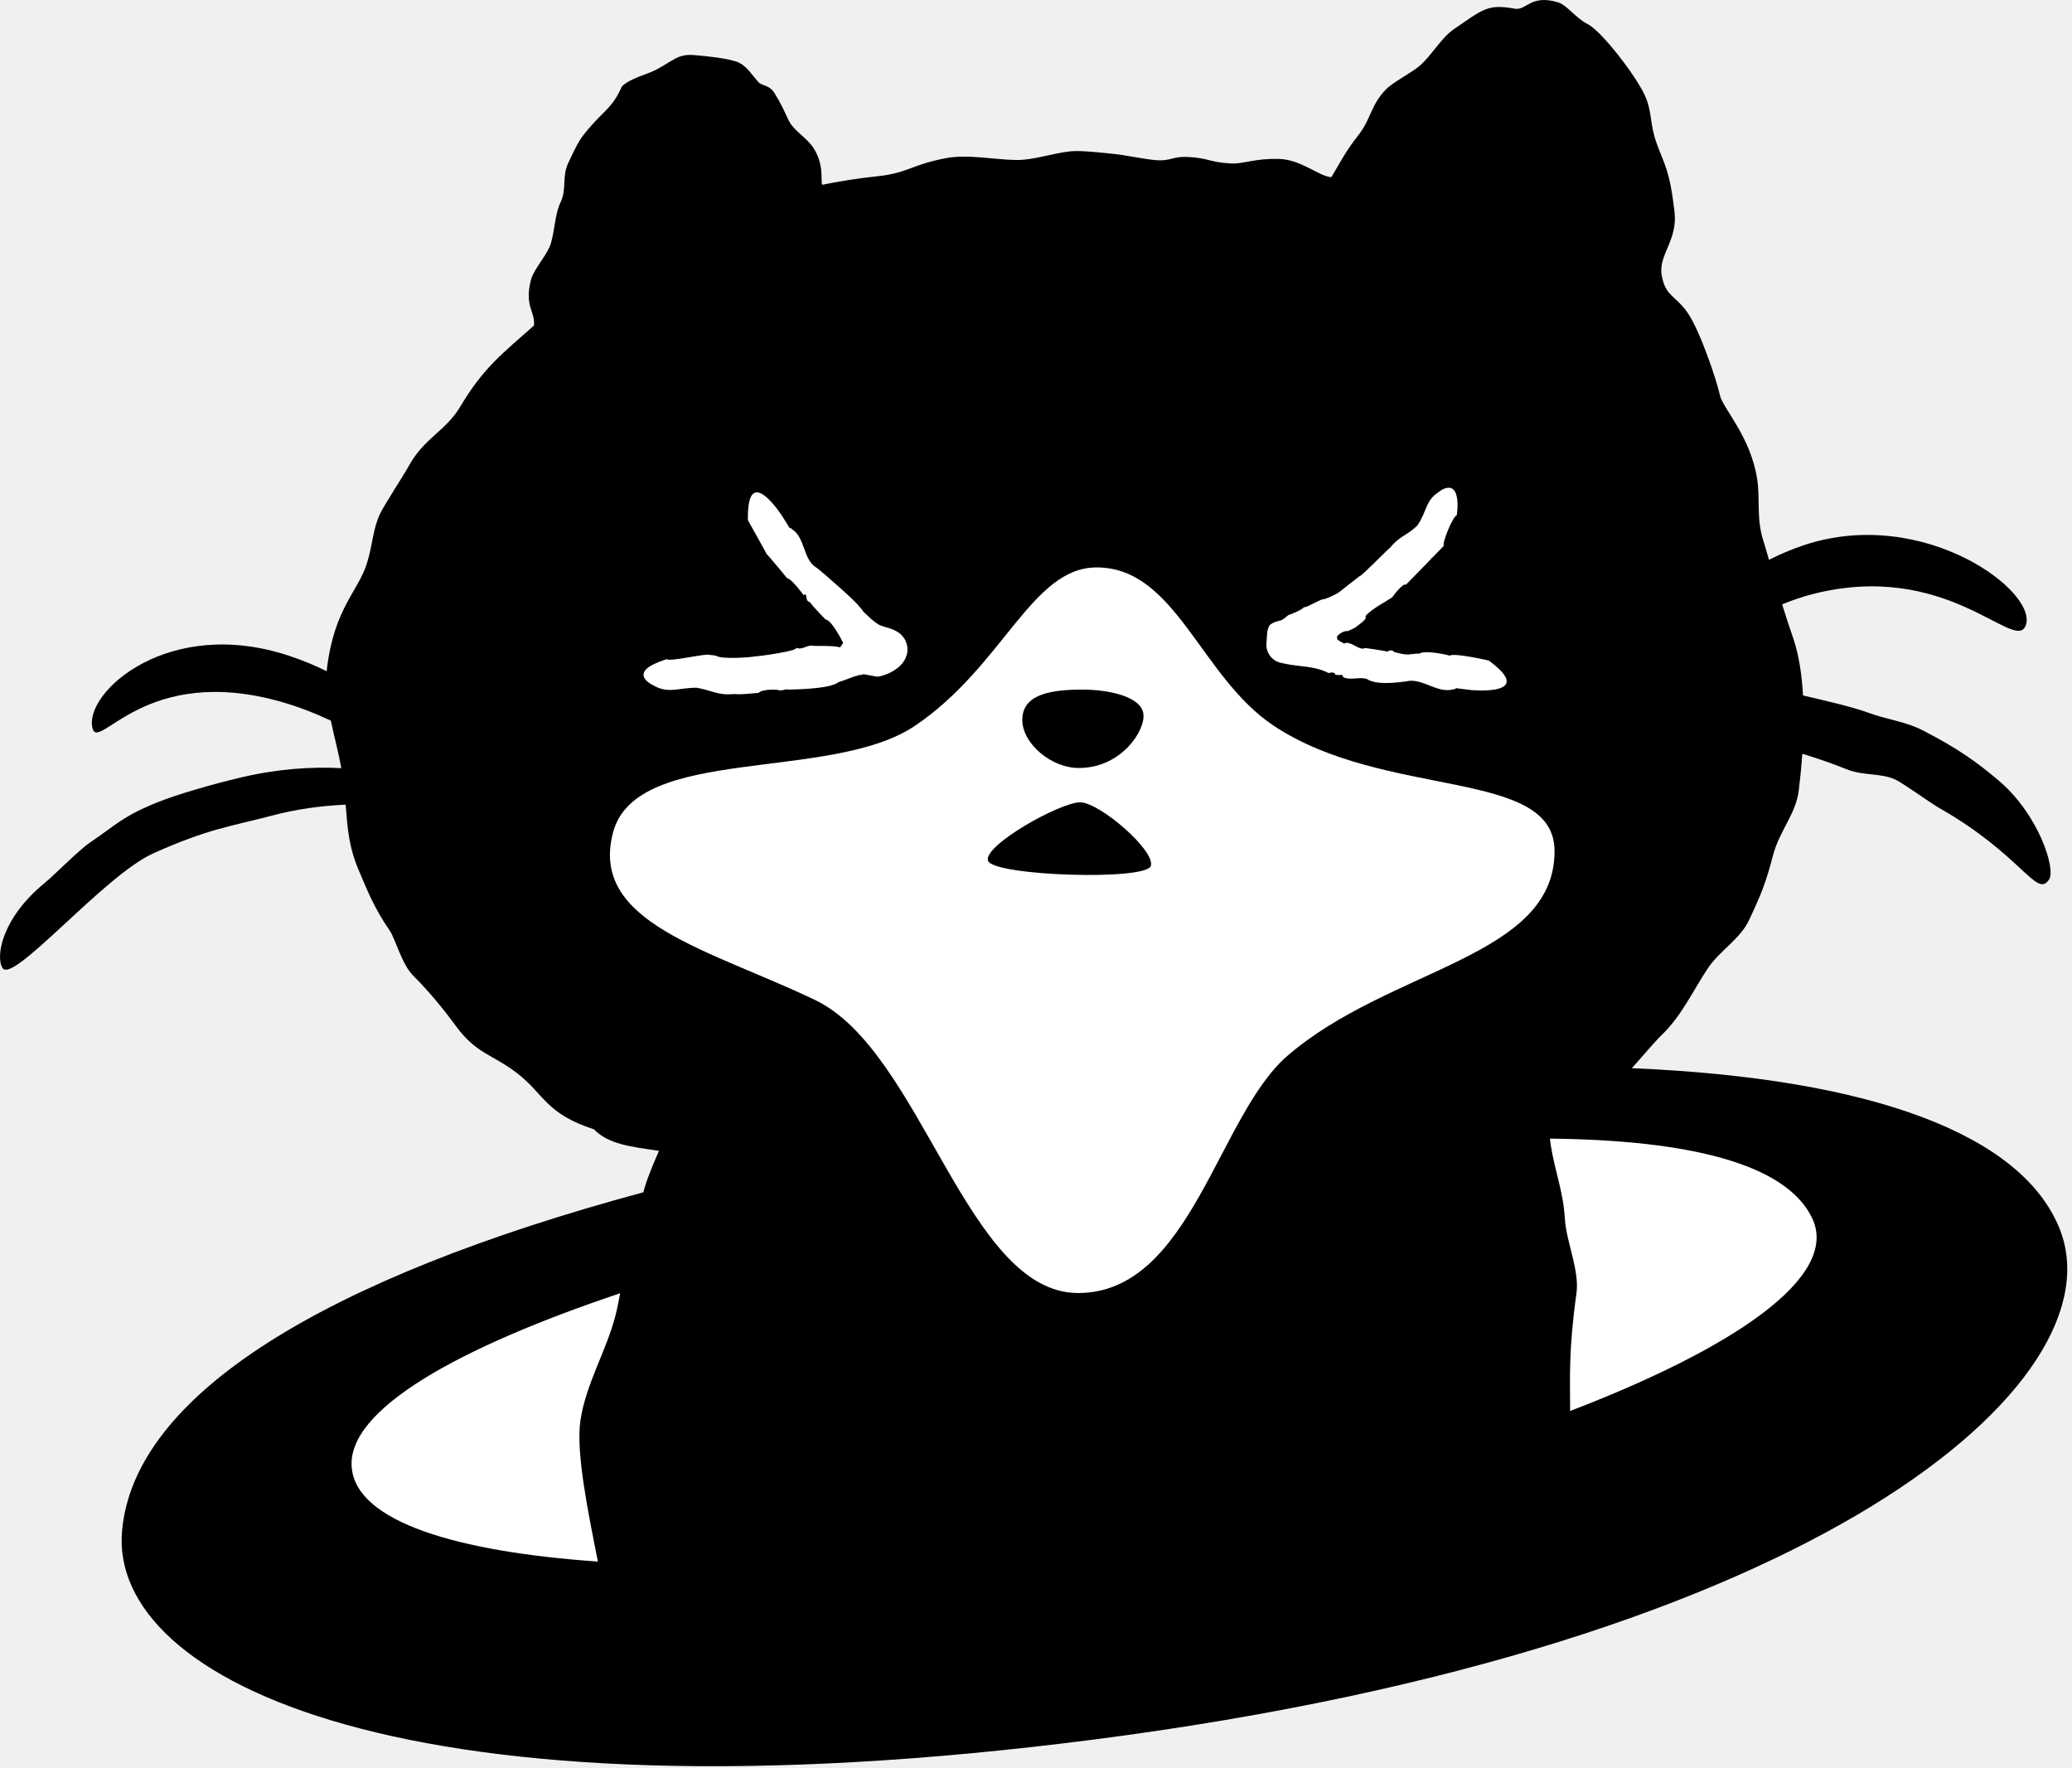
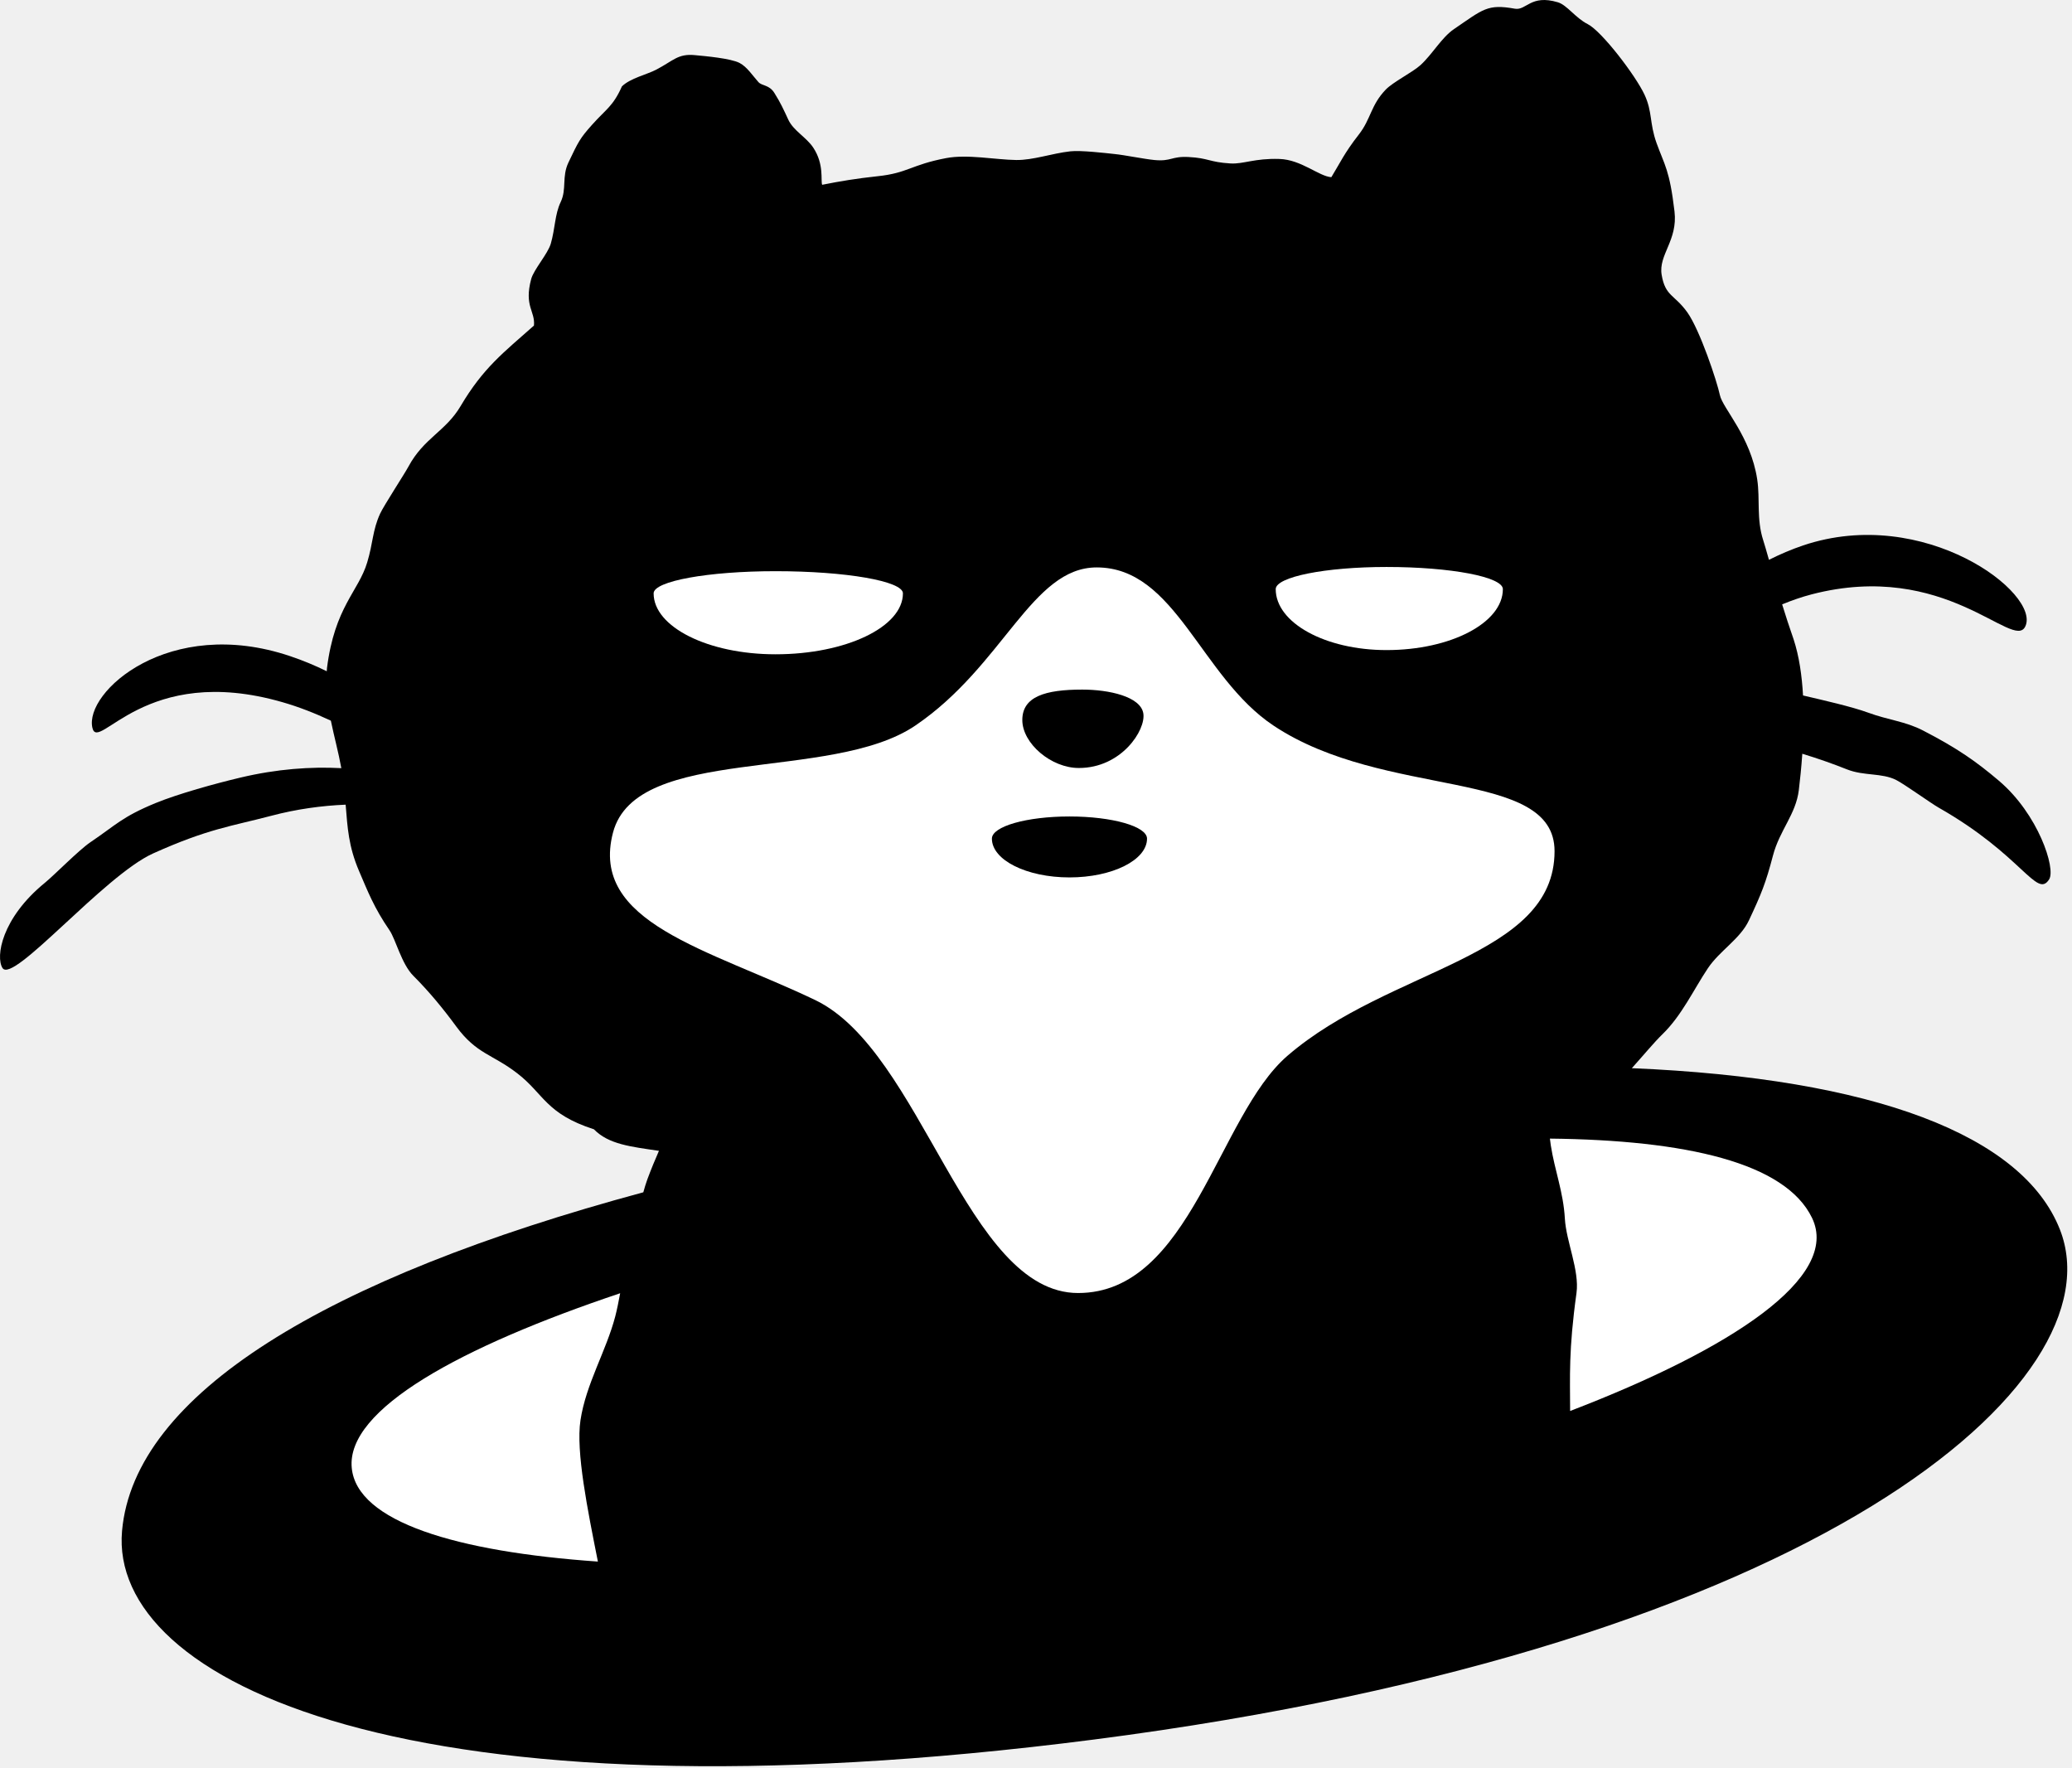
<svg xmlns="http://www.w3.org/2000/svg" viewBox="0 0 374 319" width="374" height="319">
  <path d="M294.55 192.79C296.62 190.49 298.66 188.03 300.03 186.71C303.57 183.29 305.69 178.62 308.28 174.75C310.41 171.57 314.12 169.46 315.69 166.1C317.96 161.26 318.73 159.35 320.02 154.43C321.23 149.82 324.15 147 324.69 142.61C324.91 140.78 325.15 138.52 325.32 136.04C328.17 136.91 330.87 137.86 333.38 138.86C336.45 140.08 339.67 139.46 342.27 140.78C343.75 141.53 348.59 145.01 349.92 145.76C365.1 154.39 367.62 162.29 369.88 158.7C371.1 156.76 367.93 146.95 360.79 140.9C356.71 137.44 353.33 135.06 347.14 131.86C343.91 130.18 340.89 129.98 337.17 128.61C334.25 127.54 328.99 126.35 325.45 125.52C325.25 121.95 324.75 118.43 323.75 115.39C322.99 113.22 322.3 111.08 321.68 109.08C323.47 108.34 325.25 107.73 327.01 107.27C351.19 100.99 363.4 117.53 365.56 113.08C368.44 107.15 347.36 91.08 325.47 98.44C323.34 99.16 321.29 100.04 319.3 101.04C318.84 99.42 318.49 98.2 318.27 97.53C317.02 93.67 317.72 90.1 317.18 86.52C316 78.74 310.95 73.72 310.44 71.3C309.93 68.86 306.85 59.59 304.57 56.38C302.25 53.13 300.58 53.51 299.93 49.59C299.33 45.97 302.87 43.4 302.25 38.15C301.36 30.62 300.46 29.84 299 25.79C297.71 22.16 298.29 20.21 296.84 17.09C295.23 13.63 289.11 5.62 286.58 4.35C284.38 3.24 282.83 0.89 281.19 0.41C276.27 -1.06 275.52 1.94 273.43 1.57C268.47 0.68 267.73 1.65 262.42 5.27C260.19 6.8 258.53 9.82 256.39 11.76C254.99 13.04 251.46 14.79 250.13 16.17C247.4 19.01 247.49 21.44 245.27 24.28C242.62 27.67 241.86 29.46 240.31 31.98C238.09 31.84 234.87 28.8 230.93 28.69C226.41 28.55 224.47 29.64 222.1 29.5C218.25 29.27 218.19 28.53 214.55 28.34C211.42 28.17 211.44 29.18 208.36 28.88C206.51 28.7 202.99 27.98 201.19 27.8C199.51 27.62 195.08 27.1 193.21 27.31C189.82 27.69 186.49 28.92 183.42 28.88C179.68 28.83 174.61 27.8 170.76 28.54C164.38 29.76 163.9 31.23 158.38 31.81C154.63 32.21 151.73 32.69 148.4 33.35C148.1 32.58 148.8 29.67 146.79 26.64C145.56 24.78 143.22 23.59 142.3 21.62C141.44 19.77 140.92 18.59 139.76 16.75C138.83 15.28 137.55 15.53 136.9 14.82C135.91 13.73 134.85 12.06 133.49 11.36C131.87 10.53 127.35 10.13 125.41 9.95C122.35 9.66 121.56 10.95 118.42 12.59C116.79 13.44 113.73 14.13 112.26 15.59C110.63 19.22 109.47 19.61 106.85 22.54C104.7 24.95 104.41 25.53 102.6 29.34C101.38 31.91 102.32 34.12 101.21 36.45C100.14 38.67 100.21 41.24 99.42 43.98C98.88 45.82 96.33 48.67 95.88 50.36C94.56 55.3 96.63 56.13 96.38 58.76C90.92 63.61 87.25 66.34 83.13 73.31C80.42 77.88 76.5 79.05 73.72 84.22C72.98 85.6 69.29 91.23 68.61 92.71C67.22 95.75 67.35 97.98 66.28 101.51C64.71 106.75 60.41 109.54 59.02 120.59C59 120.78 58.99 120.96 58.98 121.15C56.89 120.12 54.69 119.2 52.36 118.42C30.47 111.05 15.18 124.95 16.68 131.37C17.75 135.94 26.07 119.55 50.97 126.73C53.94 127.58 56.88 128.74 59.72 130.07C60.32 132.98 61.1 135.81 61.61 138.64C56.08 138.35 49.99 138.78 43.41 140.34C38.77 141.44 32.2 143.26 28.11 144.93C22.02 147.43 20.91 148.91 16.33 152C14.24 153.41 9.82 157.93 8.09 159.34C0.28 165.72 -0.82 172.69 0.45 174.71C2.32 177.68 18.79 158.02 27.64 154.03C37.61 149.55 41.7 149.15 48.91 147.25C53.55 146.02 58.09 145.41 62.39 145.23C62.73 149.42 62.91 152.77 64.81 157.21C66.39 160.89 67.5 163.81 70.3 167.89C71.44 169.55 72.46 173.98 74.63 176.14C77.48 178.99 80.01 182.07 82.35 185.26C86.02 190.25 88.86 190.24 93.36 193.71C98.19 197.43 98.5 201.01 107.2 203.82C109.87 206.55 113.84 206.95 118.94 207.71C118.23 209.33 117.53 211.02 116.85 212.85C116.58 213.58 116.35 214.37 116.12 215.19C58.78 230.67 24.22 251.64 22.03 276.31C19.62 303.4 73.69 329.91 197.53 313.95C328.58 297.05 382.57 249.21 371.81 221.89C365.1 204.87 338.19 194.63 294.55 192.79Z" fill="#000000" transform="matrix(1 0 0 1 0 0)" />
  <path d="M229.86 130.95C216.68 122.17 212.23 102.41 197.96 102.41C186.21 102.41 181.17 120.13 165.22 130.95C150.04 141.26 114.85 134.31 110.65 150.26C106.36 166.58 127.81 171.25 147.12 180.48C166.43 189.72 174.45 233.37 194.6 233.37C214.91 233.37 219.8 201.42 232.38 190.56C250.85 174.61 280.6 172.93 280.6 153.62C280.6 138.51 250.01 144.38 229.86 130.95Z" fill="#ffffff" transform="matrix(1 0 0 1 0 0)" />
-   <path d="M117.93 123.7C120.62 125.25 122.34 124.15 125.71 124.12 127.18 124.37 128.1 124.72 129.04 124.97 129.98 125.23 130.94 125.41 132.48 125.26 133.95 125.39 135.51 125.16 136.93 125.05 137.59 124.33 140.48 124.41 140.76 124.61 140.76 124.61 141.62 124.57 141.81 124.41L142.3 124.45C142.3 124.45 149.92 124.46 151.4 123.07 151.22 123.24 154.14 122.11 154.14 122.11L155.33 121.78C155.33 121.78 155.28 121.96 155.86 121.68 155.86 121.68 157.8 122.03 158.39 122.14 158.94 122.05 159.48 121.9 160.06 121.67 160.63 121.44 161.23 121.16 161.96 120.6L162.24 120.38C162.34 120.28 162.45 120.18 162.55 120.07 162.67 119.95 162.74 119.89 162.88 119.71 163 119.55 163.12 119.38 163.23 119.21 163.33 119.07 163.46 118.78 163.56 118.51 163.61 118.37 163.66 118.23 163.69 118.09 163.73 117.96 163.76 117.81 163.78 117.63 163.81 117.28 163.8 116.92 163.75 116.58 163.69 116.26 163.59 115.97 163.46 115.67 163.4 115.54 163.32 115.38 163.25 115.27L163.05 115C162.92 114.83 162.77 114.66 162.62 114.51 162.36 114.28 162.14 114.13 161.88 113.97 161.48 113.75 161.07 113.56 160.77 113.47 160.34 113.34 159.91 113.2 159.49 113.07 159.14 112.94 158.79 112.85 158.46 112.65 158.14 112.45 157.26 111.75 157.13 111.61 157.01 111.47 155.45 110.13 155.68 110.12 155.45 109.89 155.08 109.43 155.08 109.43 154.33 108.41 148.92 103.65 147.4 102.47 146.18 101.79 145.65 100.4 145.15 99.01 144.64 97.62 144.16 96.23 142.89 95.47 142.93 95.34 142.61 95.29 142.55 95.33L141.24 93.23C141.24 93.23 139.64 90.7 138.03 89.48 136.39 88.24 134.9 88.47 135 93.89 135 93.89 138.48 100.11 138.36 99.96 138.8 100.38 142.09 104.37 142.09 104.37 142.88 104.42 145.05 107.41 145.05 107.41 145.91 106.86 145.15 108.48 146.19 108.67 146.61 109.36 149 111.8 149 111.8 150.18 111.89 152.19 116.04 152.19 116.04L151.62 116.86C151.06 116.51 147 116.58 147 116.58 145.71 116.23 144.91 117.41 143.73 116.92 143.82 117.39 140.04 117.96 140.04 117.96 139.04 118.16 136.28 118.51 136.29 118.47 135.87 118.6 130.25 119.07 129.25 118.35 129.25 118.35 128.61 118.22 128.11 118.21 127.73 117.81 120.86 119.51 120.33 118.96 118.49 119.58 117.37 120.12 116.76 120.67 116.16 121.21 116.08 121.72 116.23 122.18 116.56 123.07 117.93 123.7 117.93 123.7Z" fill="#ffffff" transform="matrix(1 0 0 1 0 0)" />
-   <path d="M229.28 118.41C229.35 118.51 229.43 118.6 229.52 118.69L229.67 118.83C229.76 118.92 229.86 119 229.97 119.08 230.07 119.15 230.18 119.22 230.29 119.29L230.47 119.38C230.57 119.43 230.69 119.48 230.8 119.52L230.88 119.55 230.89 119.56 230.92 119.56 230.96 119.57 231.15 119.62 231.53 119.7C232.55 119.95 233.53 120.05 234.5 120.18 236.42 120.4 238.23 120.63 239.81 121.48 239.81 121.48 240.98 121.11 241 121.77 241 121.77 241.9 121.94 242.2 121.77L242.51 122.26C243.89 122.81 245.22 122.15 246.68 122.52 248.35 123.66 251.83 123.24 253.81 122.98 256.64 122.23 259.53 125.32 262.43 124.38 262.52 124.49 262.77 124.28 262.78 124.2L265.32 124.52C265.32 124.52 268.41 124.85 270.37 124.33 272.34 123.81 273.16 122.49 268.73 119.22 268.73 119.22 262.5 117.77 261.63 118.34 261.67 118.27 257.12 117.22 256.12 118 256.12 118 255.53 117.87 254.92 118.11 254.9 118.03 254.86 117.99 254.87 117.96 254.25 118.49 251.63 117.66 251.63 117.66 251.63 117.66 251.27 117.07 250.39 117.61 249.65 117.39 246.39 116.95 246.39 116.95 245.4 117.57 243.71 115.51 242.65 116.15 242.65 116.15 241.08 115.46 241.39 115.17 240.95 114.83 242.65 113.69 243.19 113.93 243.19 113.93 244.4 113.47 244.87 113.08 245.34 112.67 246.9 111.7 246.45 111.26 247.24 110.08 250.64 108.28 251.31 107.81 251.52 107.41 253.34 105.12 253.77 105.54 254.33 104.97 256.61 102.63 258.39 100.8 258.3 100.84 258.22 100.85 258.17 100.8L258.42 100.77C259.64 99.51 260.63 98.49 260.63 98.49 260.19 98.26 262.18 93.23 262.95 92.99 263.23 91 263.05 89.75 262.77 89.02 262.47 88.29 262.01 88.03 261.53 88.03 260.58 88 259.58 88.88 259.58 88.88 257.28 90.4 257.6 92.25 255.83 94.86 253.83 96.76 252.71 96.66 250.94 98.83 250.45 99.24 249.22 100.47 248.04 101.62 248.04 101.63 248.04 101.64 248.03 101.65 248.03 101.65 248.03 101.66 248.03 101.66L248.03 101.63C246.78 102.86 245.58 104.01 245.41 103.99 245.41 103.99 242.03 106.59 241.71 106.88 241.39 107.15 239.39 108.14 238.79 108.17 238.19 108.2 235.49 109.9 235.35 109.56 235.4 109.76 234.24 110.35 233.95 110.46 233.66 110.58 233.37 110.68 233.1 110.82 233.33 111.01 233.1 110.62 232.36 111.16 232.36 111.16 231.57 111.94 230.94 112.05 230.33 112.17 229.66 112.37 229.14 112.89 228.96 113.21 228.85 113.55 228.78 113.88 228.75 114.04 228.73 114.2 228.71 114.37L228.71 114.49 228.6 116.06C228.59 116.08 228.58 116.06 228.58 116.15 228.56 116.43 228.58 116.73 228.64 117.01 228.76 117.6 228.97 118 229.28 118.41Z" fill="#ffffff" transform="matrix(1 0 0 1 0 0)" />
+   <path d="M162.98 107.09C162.98 104.88 152.68 103.09 139.98 103.09C127.83 103.09 117.98 104.88 117.98 107.09C117.98 113.17 127.83 118.09 139.98 118.09C152.68 118.09 162.98 113.17 162.98 107.09Z" fill="#ffffff" transform="matrix(1 0 0 1 0 0)" />
+   <path d="M271.27 106.33C271.27 104.12 261.87 102.33 250.27 102.33C239.22 102.33 230.27 104.12 230.27 106.33C230.27 112.41 239.22 117.33 250.27 117.33C261.87 117.33 271.27 112.41 271.27 106.33Z" fill="#ffffff" transform="matrix(1 0 0 1 0 0)" />
  <path d="M63.49 264.92C64.4 274.67 82.44 280.06 107.92 281.84C106.09 272.62 103.91 261.97 104.78 256.31C105.78 249.74 109.43 243.82 111.06 237.57C111.39 236.28 111.67 234.86 111.94 233.41C83.11 243.08 62.49 254.34 63.49 264.92Z" fill="#ffffff" transform="matrix(1 0 0 1 0 0)" />
  <path d="M279.76 205.5C279.81 205.91 279.86 206.31 279.92 206.7C280.63 211.27 282.19 215.14 282.46 219.92C282.69 224.08 285.12 229.26 284.56 233.37C283.12 243.74 283.4 248.41 283.41 254.66C312.66 243.44 332.22 230.49 327.08 219.82C322.27 209.84 304.32 205.77 279.76 205.5Z" fill="#ffffff" transform="matrix(1 0 0 1 0 0)" />
  <path d="M194.75 138.61C202.42 138.61 206.87 131.76 206.37 128.74 205.86 125.72 200.2 124.46 195.34 124.46 188.67 124.46 184.53 125.72 184.53 129.95 184.53 134.18 189.74 138.63 194.75 138.61Z" fill="#000000" transform="matrix(1 0 0 1 0 0)" />
-   <path d="M195.04 144.81C191.49 144.7 177.33 152.65 178.35 155.37 179.37 158.08 206.89 159.01 207.73 156.27 208.56 153.53 198.59 144.92 195.04 144.81Z" fill="#000000" transform="matrix(1 0 0 1 0 0)" />
+   <path d="M207.04 151.36C207.04 149.15 200.77 147.36 193.04 147.36C185.31 147.36 179.04 149.15 179.04 151.36C179.04 155.23 185.31 158.36 193.04 158.36C200.77 158.36 207.04 155.23 207.04 151.36Z" fill="#000000" transform="matrix(1 0 0 1 0 0)" />
</svg>
